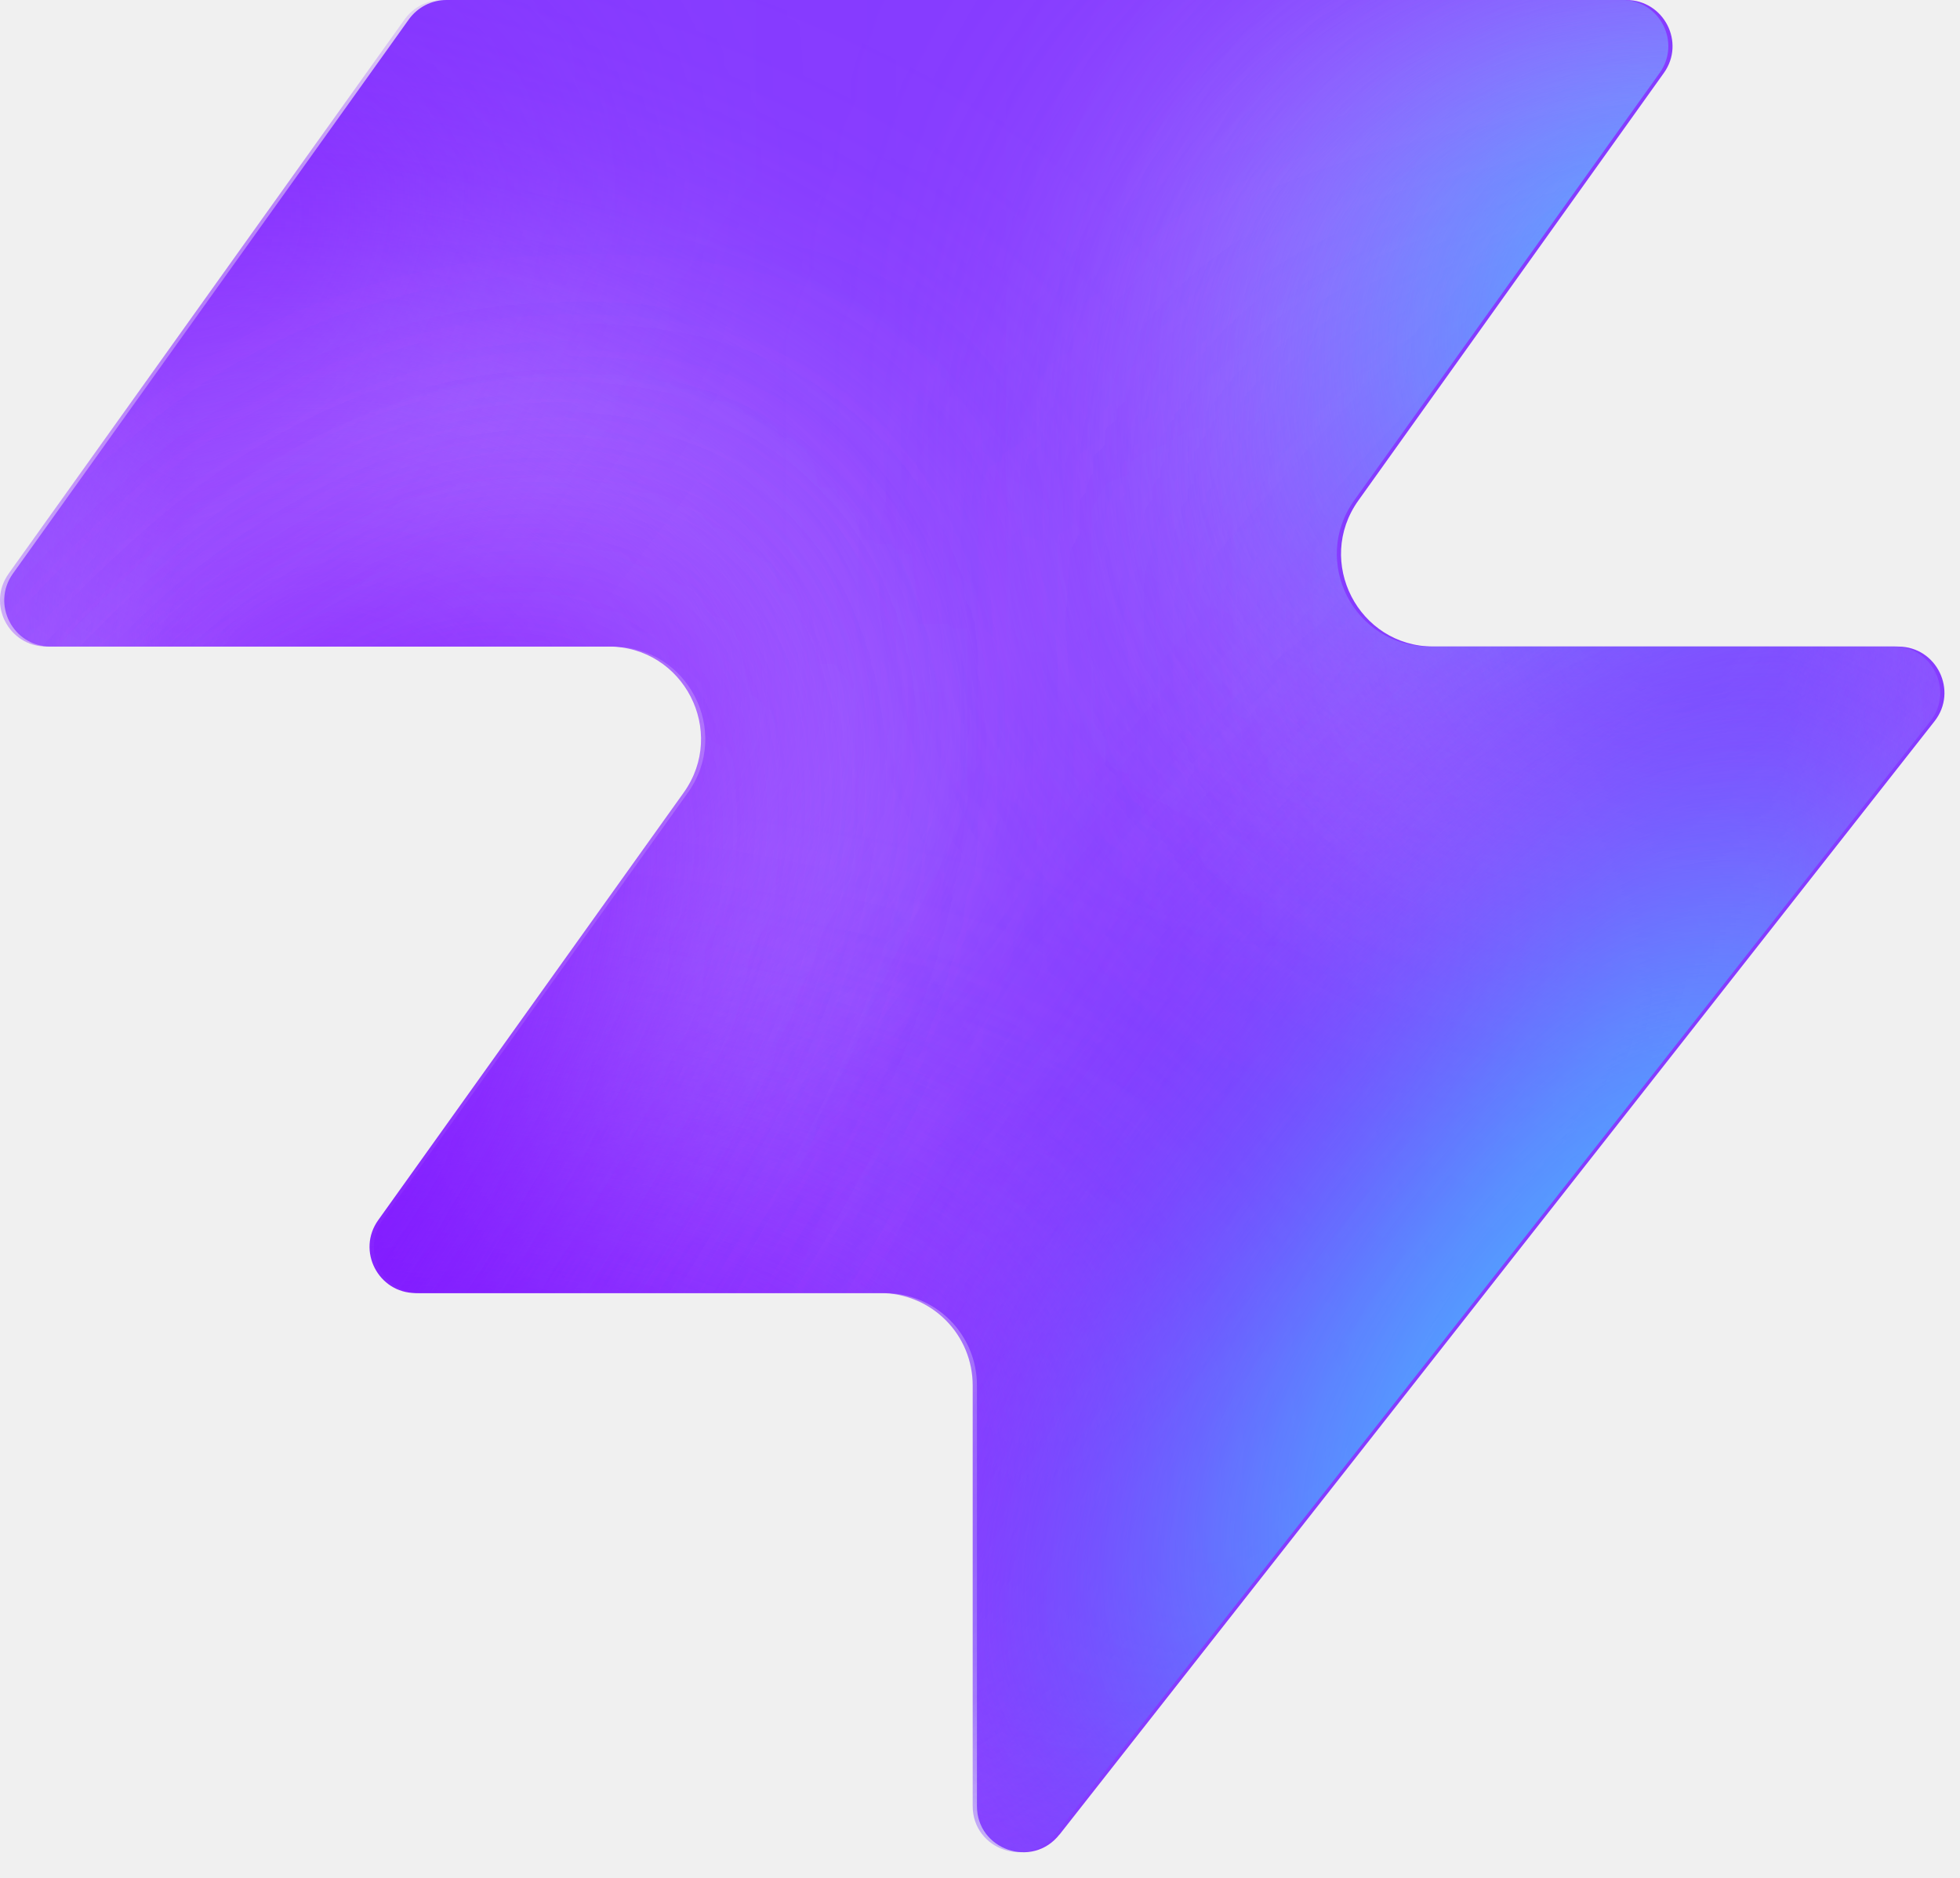
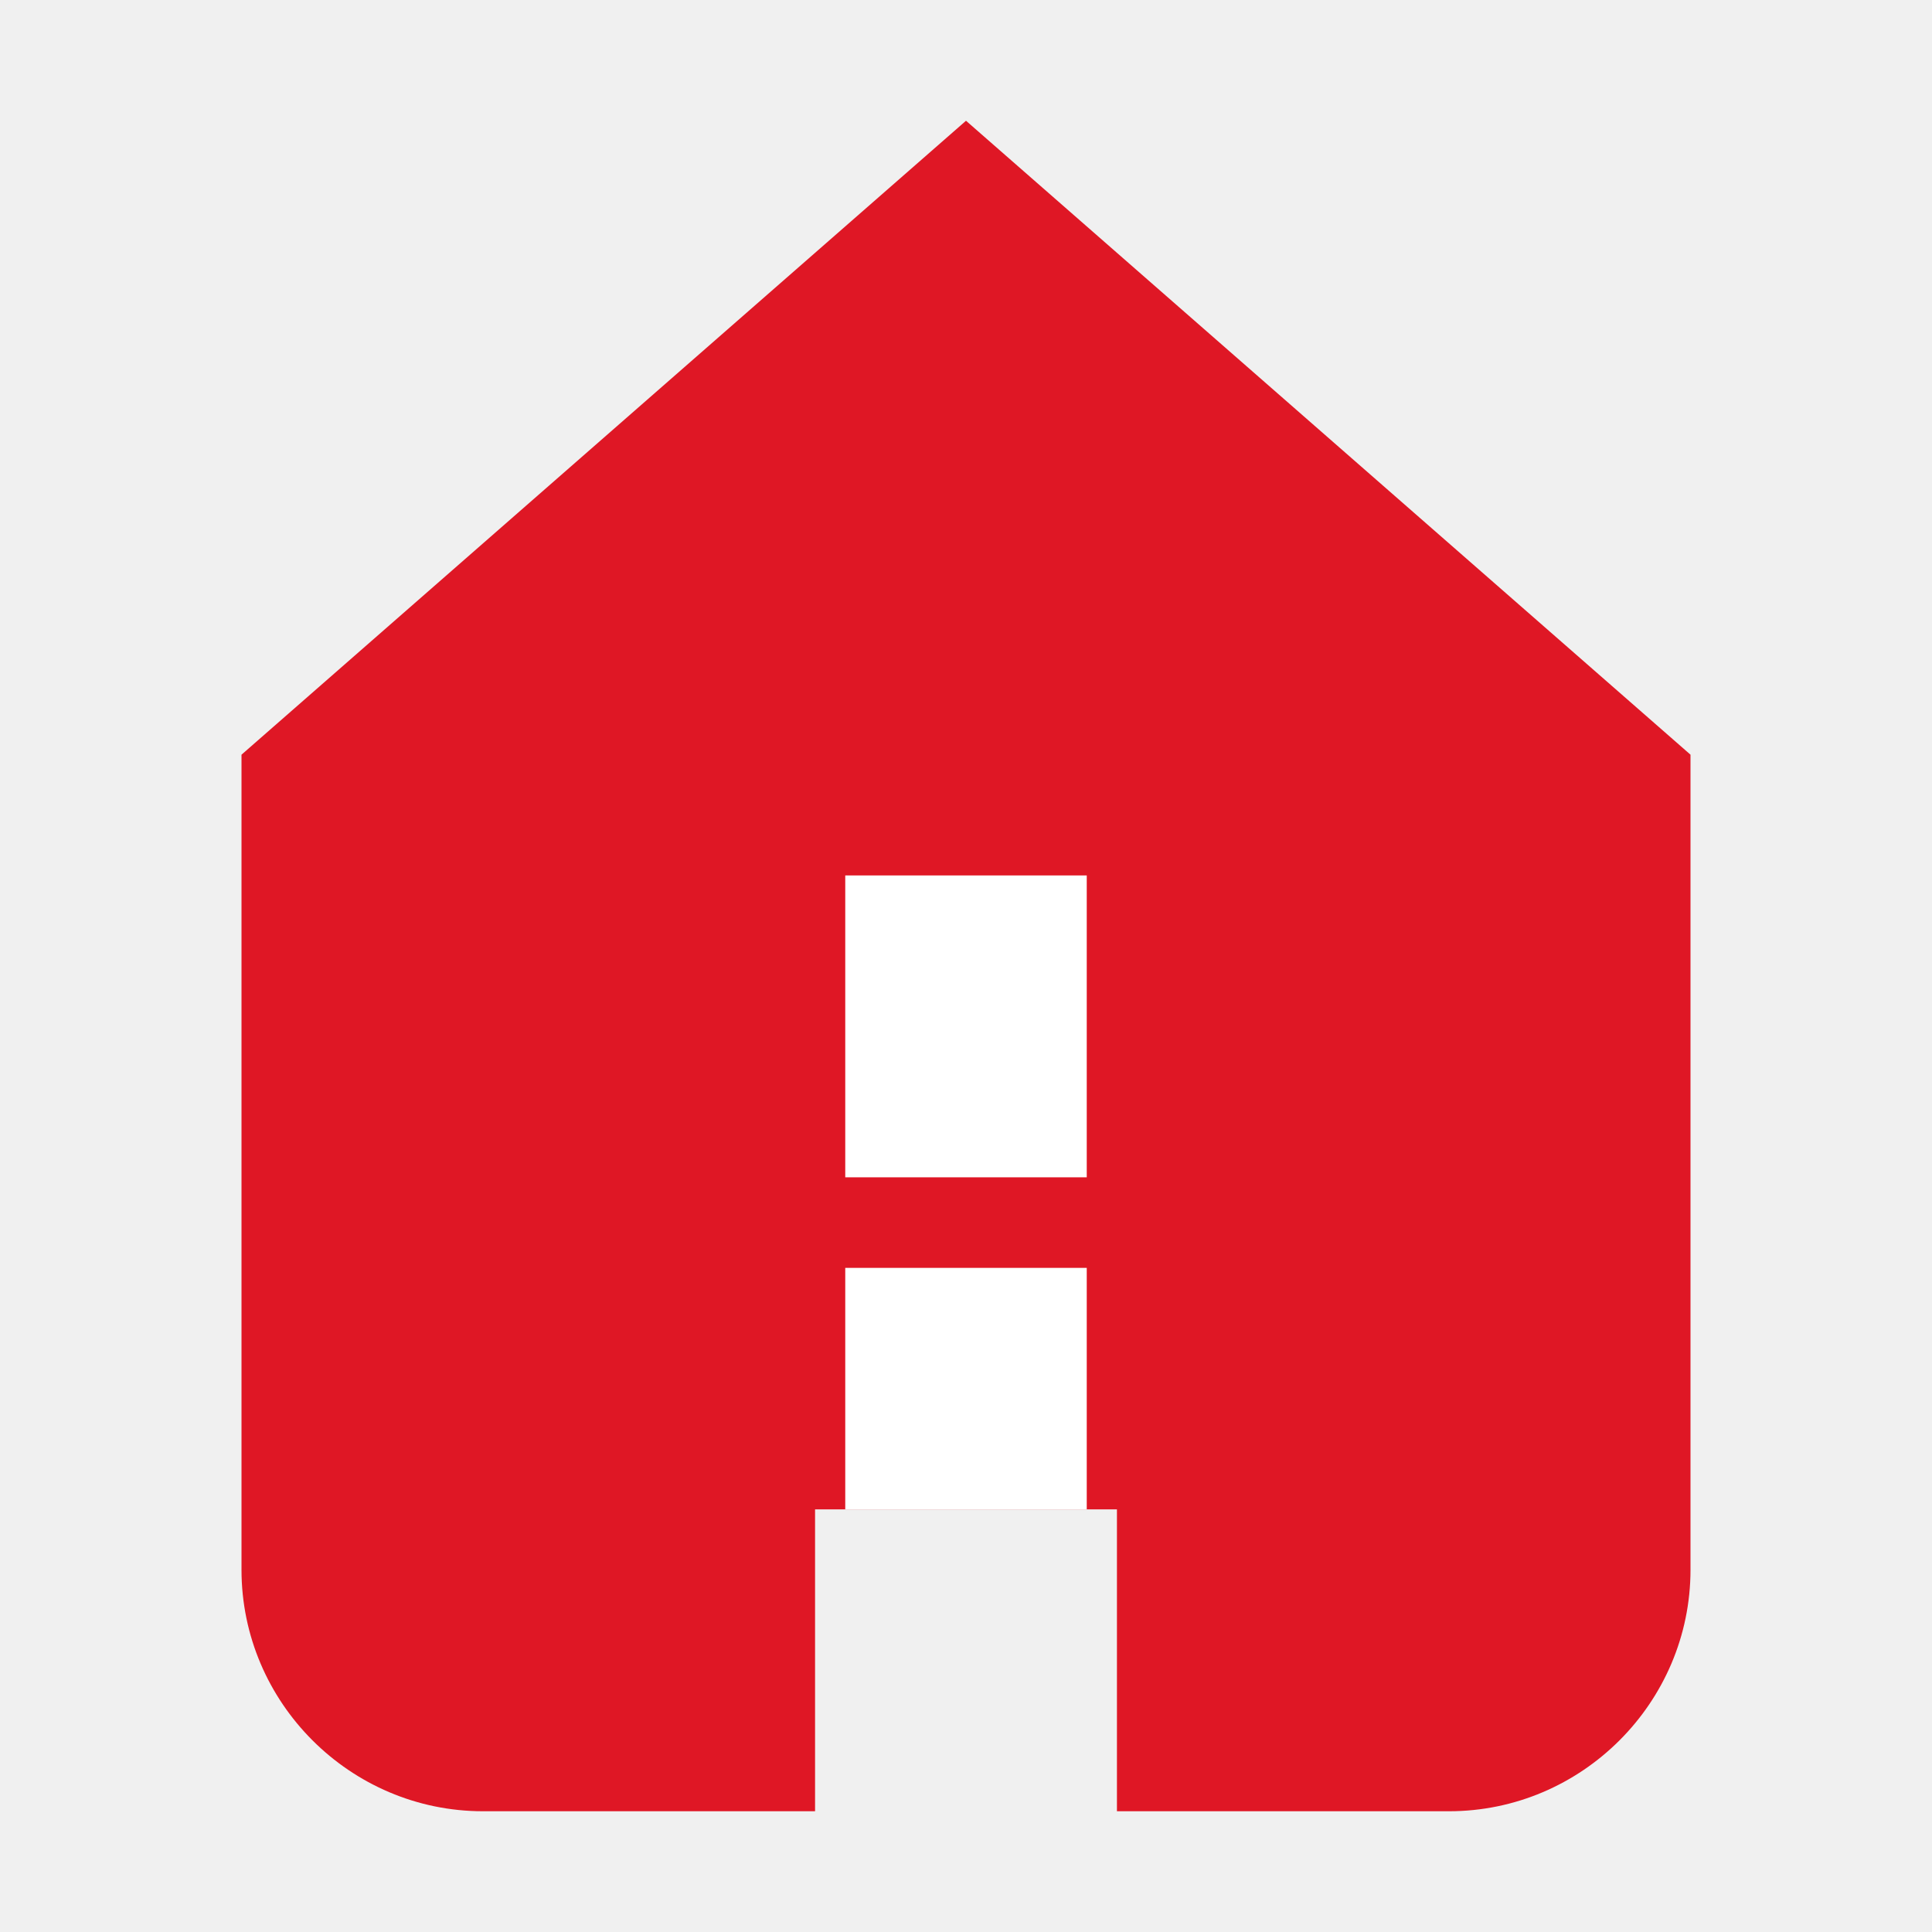
- <svg xmlns="http://www.w3.org/2000/svg" width="48" height="46" fill="none" viewBox="0 0 48 46">
-   <path fill="#863bff" d="M25.946 44.938c-.664.845-2.021.375-2.021-.698V33.937a2.26 2.26 0 0 0-2.262-2.262H10.287c-.92 0-1.456-1.04-.92-1.788l7.48-10.471c1.07-1.497 0-3.578-1.842-3.578H1.237c-.92 0-1.456-1.04-.92-1.788L10.013.474c.214-.297.556-.474.92-.474h28.894c.92 0 1.456 1.04.92 1.788l-7.48 10.471c-1.07 1.498 0 3.579 1.842 3.579h11.377c.943 0 1.473 1.088.89 1.83L25.947 44.94z" style="fill:#863bff;fill:color(display-p3 .525 .23 1);fill-opacity:1" />
-   <mask id="a" width="48" height="46" x="0" y="0" maskUnits="userSpaceOnUse" style="mask-type:alpha">
-     <path fill="#000" d="M25.842 44.938c-.664.844-2.021.375-2.021-.698V33.937a2.26 2.26 0 0 0-2.262-2.262H10.183c-.92 0-1.456-1.04-.92-1.788l7.48-10.471c1.07-1.498 0-3.579-1.842-3.579H1.133c-.92 0-1.456-1.04-.92-1.787L9.91.473c.214-.297.556-.474.92-.474h28.894c.92 0 1.456 1.04.92 1.788l-7.48 10.471c-1.07 1.498 0 3.578 1.842 3.578h11.377c.943 0 1.473 1.088.89 1.832L25.843 44.94z" style="fill:#000;fill-opacity:1" />
-   </mask>
-   <g mask="url(#a)">
-     <g filter="url(#b)">
-       <ellipse cx="5.508" cy="14.704" fill="#ede6ff" rx="5.508" ry="14.704" style="fill:#ede6ff;fill:color(display-p3 .927 .903 1);fill-opacity:1" transform="matrix(.00324 1 1 -.00324 -4.47 31.516)" />
-     </g>
-     <g filter="url(#c)">
-       <ellipse cx="10.399" cy="29.851" fill="#ede6ff" rx="10.399" ry="29.851" style="fill:#ede6ff;fill:color(display-p3 .927 .903 1);fill-opacity:1" transform="matrix(.00324 1 1 -.00324 -39.328 7.883)" />
-     </g>
-     <g filter="url(#d)">
-       <ellipse cx="5.508" cy="30.487" fill="#7e14ff" rx="5.508" ry="30.487" style="fill:#7e14ff;fill:color(display-p3 .492 .077 1);fill-opacity:1" transform="rotate(89.814 -25.913 -14.639)scale(1 -1)" />
-     </g>
-     <g filter="url(#e)">
-       <ellipse cx="5.508" cy="30.599" fill="#7e14ff" rx="5.508" ry="30.599" style="fill:#7e14ff;fill:color(display-p3 .492 .077 1);fill-opacity:1" transform="rotate(89.814 -32.644 -3.334)scale(1 -1)" />
-     </g>
-     <g filter="url(#f)">
-       <ellipse cx="5.508" cy="30.599" fill="#7e14ff" rx="5.508" ry="30.599" style="fill:#7e14ff;fill:color(display-p3 .492 .077 1);fill-opacity:1" transform="matrix(.00324 1 1 -.00324 -34.34 30.47)" />
-     </g>
-     <g filter="url(#g)">
-       <ellipse cx="14.072" cy="22.078" fill="#ede6ff" rx="14.072" ry="22.078" style="fill:#ede6ff;fill:color(display-p3 .927 .903 1);fill-opacity:1" transform="rotate(93.35 24.506 48.493)scale(-1 1)" />
-     </g>
-     <g filter="url(#h)">
-       <ellipse cx="3.47" cy="21.501" fill="#7e14ff" rx="3.47" ry="21.501" style="fill:#7e14ff;fill:color(display-p3 .492 .077 1);fill-opacity:1" transform="rotate(89.009 28.708 47.59)scale(-1 1)" />
-     </g>
-     <g filter="url(#i)">
-       <ellipse cx="3.47" cy="21.501" fill="#7e14ff" rx="3.47" ry="21.501" style="fill:#7e14ff;fill:color(display-p3 .492 .077 1);fill-opacity:1" transform="rotate(89.009 28.708 47.59)scale(-1 1)" />
-     </g>
-     <g filter="url(#j)">
-       <ellipse cx=".387" cy="8.972" fill="#7e14ff" rx="4.407" ry="29.108" style="fill:#7e14ff;fill:color(display-p3 .492 .077 1);fill-opacity:1" transform="rotate(39.51 .387 8.972)" />
-     </g>
-     <g filter="url(#k)">
-       <ellipse cx="47.523" cy="-6.092" fill="#7e14ff" rx="4.407" ry="29.108" style="fill:#7e14ff;fill:color(display-p3 .492 .077 1);fill-opacity:1" transform="rotate(37.892 47.523 -6.092)" />
-     </g>
-     <g filter="url(#l)">
-       <ellipse cx="41.412" cy="6.333" fill="#47bfff" rx="5.971" ry="9.665" style="fill:#47bfff;fill:color(display-p3 .28 .748 1);fill-opacity:1" transform="rotate(37.892 41.412 6.333)" />
-     </g>
-     <g filter="url(#m)">
-       <ellipse cx="-1.879" cy="38.332" fill="#7e14ff" rx="4.407" ry="29.108" style="fill:#7e14ff;fill:color(display-p3 .492 .077 1);fill-opacity:1" transform="rotate(37.892 -1.88 38.332)" />
-     </g>
-     <g filter="url(#n)">
-       <ellipse cx="-1.879" cy="38.332" fill="#7e14ff" rx="4.407" ry="29.108" style="fill:#7e14ff;fill:color(display-p3 .492 .077 1);fill-opacity:1" transform="rotate(37.892 -1.88 38.332)" />
-     </g>
-     <g filter="url(#o)">
-       <ellipse cx="35.651" cy="29.907" fill="#7e14ff" rx="4.407" ry="29.108" style="fill:#7e14ff;fill:color(display-p3 .492 .077 1);fill-opacity:1" transform="rotate(37.892 35.651 29.907)" />
-     </g>
-     <g filter="url(#p)">
-       <ellipse cx="38.418" cy="32.4" fill="#47bfff" rx="5.971" ry="15.297" style="fill:#47bfff;fill:color(display-p3 .28 .748 1);fill-opacity:1" transform="rotate(37.892 38.418 32.4)" />
-     </g>
-   </g>
-   <defs>
-     <filter id="b" width="60.045" height="41.654" x="-19.77" y="16.149" color-interpolation-filters="sRGB" filterUnits="userSpaceOnUse">
-       <feFlood flood-opacity="0" result="BackgroundImageFix" />
-       <feBlend in="SourceGraphic" in2="BackgroundImageFix" result="shape" />
-       <feGaussianBlur result="effect1_foregroundBlur_2002_17158" stdDeviation="7.659" />
-     </filter>
-     <filter id="c" width="90.34" height="51.437" x="-54.613" y="-7.533" color-interpolation-filters="sRGB" filterUnits="userSpaceOnUse">
-       <feFlood flood-opacity="0" result="BackgroundImageFix" />
-       <feBlend in="SourceGraphic" in2="BackgroundImageFix" result="shape" />
-       <feGaussianBlur result="effect1_foregroundBlur_2002_17158" stdDeviation="7.659" />
-     </filter>
-     <filter id="d" width="79.355" height="29.4" x="-49.64" y="2.03" color-interpolation-filters="sRGB" filterUnits="userSpaceOnUse">
-       <feFlood flood-opacity="0" result="BackgroundImageFix" />
-       <feBlend in="SourceGraphic" in2="BackgroundImageFix" result="shape" />
-       <feGaussianBlur result="effect1_foregroundBlur_2002_17158" stdDeviation="4.596" />
-     </filter>
-     <filter id="e" width="79.579" height="29.4" x="-45.045" y="20.029" color-interpolation-filters="sRGB" filterUnits="userSpaceOnUse">
-       <feFlood flood-opacity="0" result="BackgroundImageFix" />
-       <feBlend in="SourceGraphic" in2="BackgroundImageFix" result="shape" />
-       <feGaussianBlur result="effect1_foregroundBlur_2002_17158" stdDeviation="4.596" />
-     </filter>
-     <filter id="f" width="79.579" height="29.4" x="-43.513" y="21.178" color-interpolation-filters="sRGB" filterUnits="userSpaceOnUse">
-       <feFlood flood-opacity="0" result="BackgroundImageFix" />
-       <feBlend in="SourceGraphic" in2="BackgroundImageFix" result="shape" />
-       <feGaussianBlur result="effect1_foregroundBlur_2002_17158" stdDeviation="4.596" />
-     </filter>
-     <filter id="g" width="74.749" height="58.852" x="15.756" y="-17.901" color-interpolation-filters="sRGB" filterUnits="userSpaceOnUse">
-       <feFlood flood-opacity="0" result="BackgroundImageFix" />
-       <feBlend in="SourceGraphic" in2="BackgroundImageFix" result="shape" />
-       <feGaussianBlur result="effect1_foregroundBlur_2002_17158" stdDeviation="7.659" />
-     </filter>
-     <filter id="h" width="61.377" height="25.362" x="23.548" y="2.284" color-interpolation-filters="sRGB" filterUnits="userSpaceOnUse">
-       <feFlood flood-opacity="0" result="BackgroundImageFix" />
-       <feBlend in="SourceGraphic" in2="BackgroundImageFix" result="shape" />
-       <feGaussianBlur result="effect1_foregroundBlur_2002_17158" stdDeviation="4.596" />
-     </filter>
-     <filter id="i" width="61.377" height="25.362" x="23.548" y="2.284" color-interpolation-filters="sRGB" filterUnits="userSpaceOnUse">
-       <feFlood flood-opacity="0" result="BackgroundImageFix" />
-       <feBlend in="SourceGraphic" in2="BackgroundImageFix" result="shape" />
-       <feGaussianBlur result="effect1_foregroundBlur_2002_17158" stdDeviation="4.596" />
-     </filter>
-     <filter id="j" width="56.045" height="63.649" x="-27.636" y="-22.853" color-interpolation-filters="sRGB" filterUnits="userSpaceOnUse">
-       <feFlood flood-opacity="0" result="BackgroundImageFix" />
-       <feBlend in="SourceGraphic" in2="BackgroundImageFix" result="shape" />
-       <feGaussianBlur result="effect1_foregroundBlur_2002_17158" stdDeviation="4.596" />
-     </filter>
-     <filter id="k" width="54.814" height="64.646" x="20.116" y="-38.415" color-interpolation-filters="sRGB" filterUnits="userSpaceOnUse">
-       <feFlood flood-opacity="0" result="BackgroundImageFix" />
-       <feBlend in="SourceGraphic" in2="BackgroundImageFix" result="shape" />
-       <feGaussianBlur result="effect1_foregroundBlur_2002_17158" stdDeviation="4.596" />
-     </filter>
-     <filter id="l" width="33.541" height="35.313" x="24.641" y="-11.323" color-interpolation-filters="sRGB" filterUnits="userSpaceOnUse">
-       <feFlood flood-opacity="0" result="BackgroundImageFix" />
-       <feBlend in="SourceGraphic" in2="BackgroundImageFix" result="shape" />
-       <feGaussianBlur result="effect1_foregroundBlur_2002_17158" stdDeviation="4.596" />
-     </filter>
-     <filter id="m" width="54.814" height="64.646" x="-29.286" y="6.009" color-interpolation-filters="sRGB" filterUnits="userSpaceOnUse">
-       <feFlood flood-opacity="0" result="BackgroundImageFix" />
-       <feBlend in="SourceGraphic" in2="BackgroundImageFix" result="shape" />
-       <feGaussianBlur result="effect1_foregroundBlur_2002_17158" stdDeviation="4.596" />
-     </filter>
-     <filter id="n" width="54.814" height="64.646" x="-29.286" y="6.009" color-interpolation-filters="sRGB" filterUnits="userSpaceOnUse">
-       <feFlood flood-opacity="0" result="BackgroundImageFix" />
-       <feBlend in="SourceGraphic" in2="BackgroundImageFix" result="shape" />
-       <feGaussianBlur result="effect1_foregroundBlur_2002_17158" stdDeviation="4.596" />
-     </filter>
-     <filter id="o" width="54.814" height="64.646" x="8.244" y="-2.416" color-interpolation-filters="sRGB" filterUnits="userSpaceOnUse">
-       <feFlood flood-opacity="0" result="BackgroundImageFix" />
-       <feBlend in="SourceGraphic" in2="BackgroundImageFix" result="shape" />
-       <feGaussianBlur result="effect1_foregroundBlur_2002_17158" stdDeviation="4.596" />
-     </filter>
-     <filter id="p" width="39.409" height="43.623" x="18.713" y="10.588" color-interpolation-filters="sRGB" filterUnits="userSpaceOnUse">
-       <feFlood flood-opacity="0" result="BackgroundImageFix" />
-       <feBlend in="SourceGraphic" in2="BackgroundImageFix" result="shape" />
-       <feGaussianBlur result="effect1_foregroundBlur_2002_17158" stdDeviation="4.596" />
-     </filter>
-   </defs>
+ <svg xmlns="http://www.w3.org/2000/svg" viewBox="0 0 64 64" role="img" aria-label="Realty Center">
+   <path fill="#df1725" d="M32 4 8 25v27c0 4.4 3.6 8 8 8h11V42h10v18h11c4.4 0 8-3.6 8-8V25L32 4Z" />
+   <path fill="#fff" d="M28 29h8v11h-8z" />
+   <path fill="#df1725" d="M25 39h14v11H25z" />
+   <path fill="#fff" d="M28 42h8v8h-8z" />
</svg>
